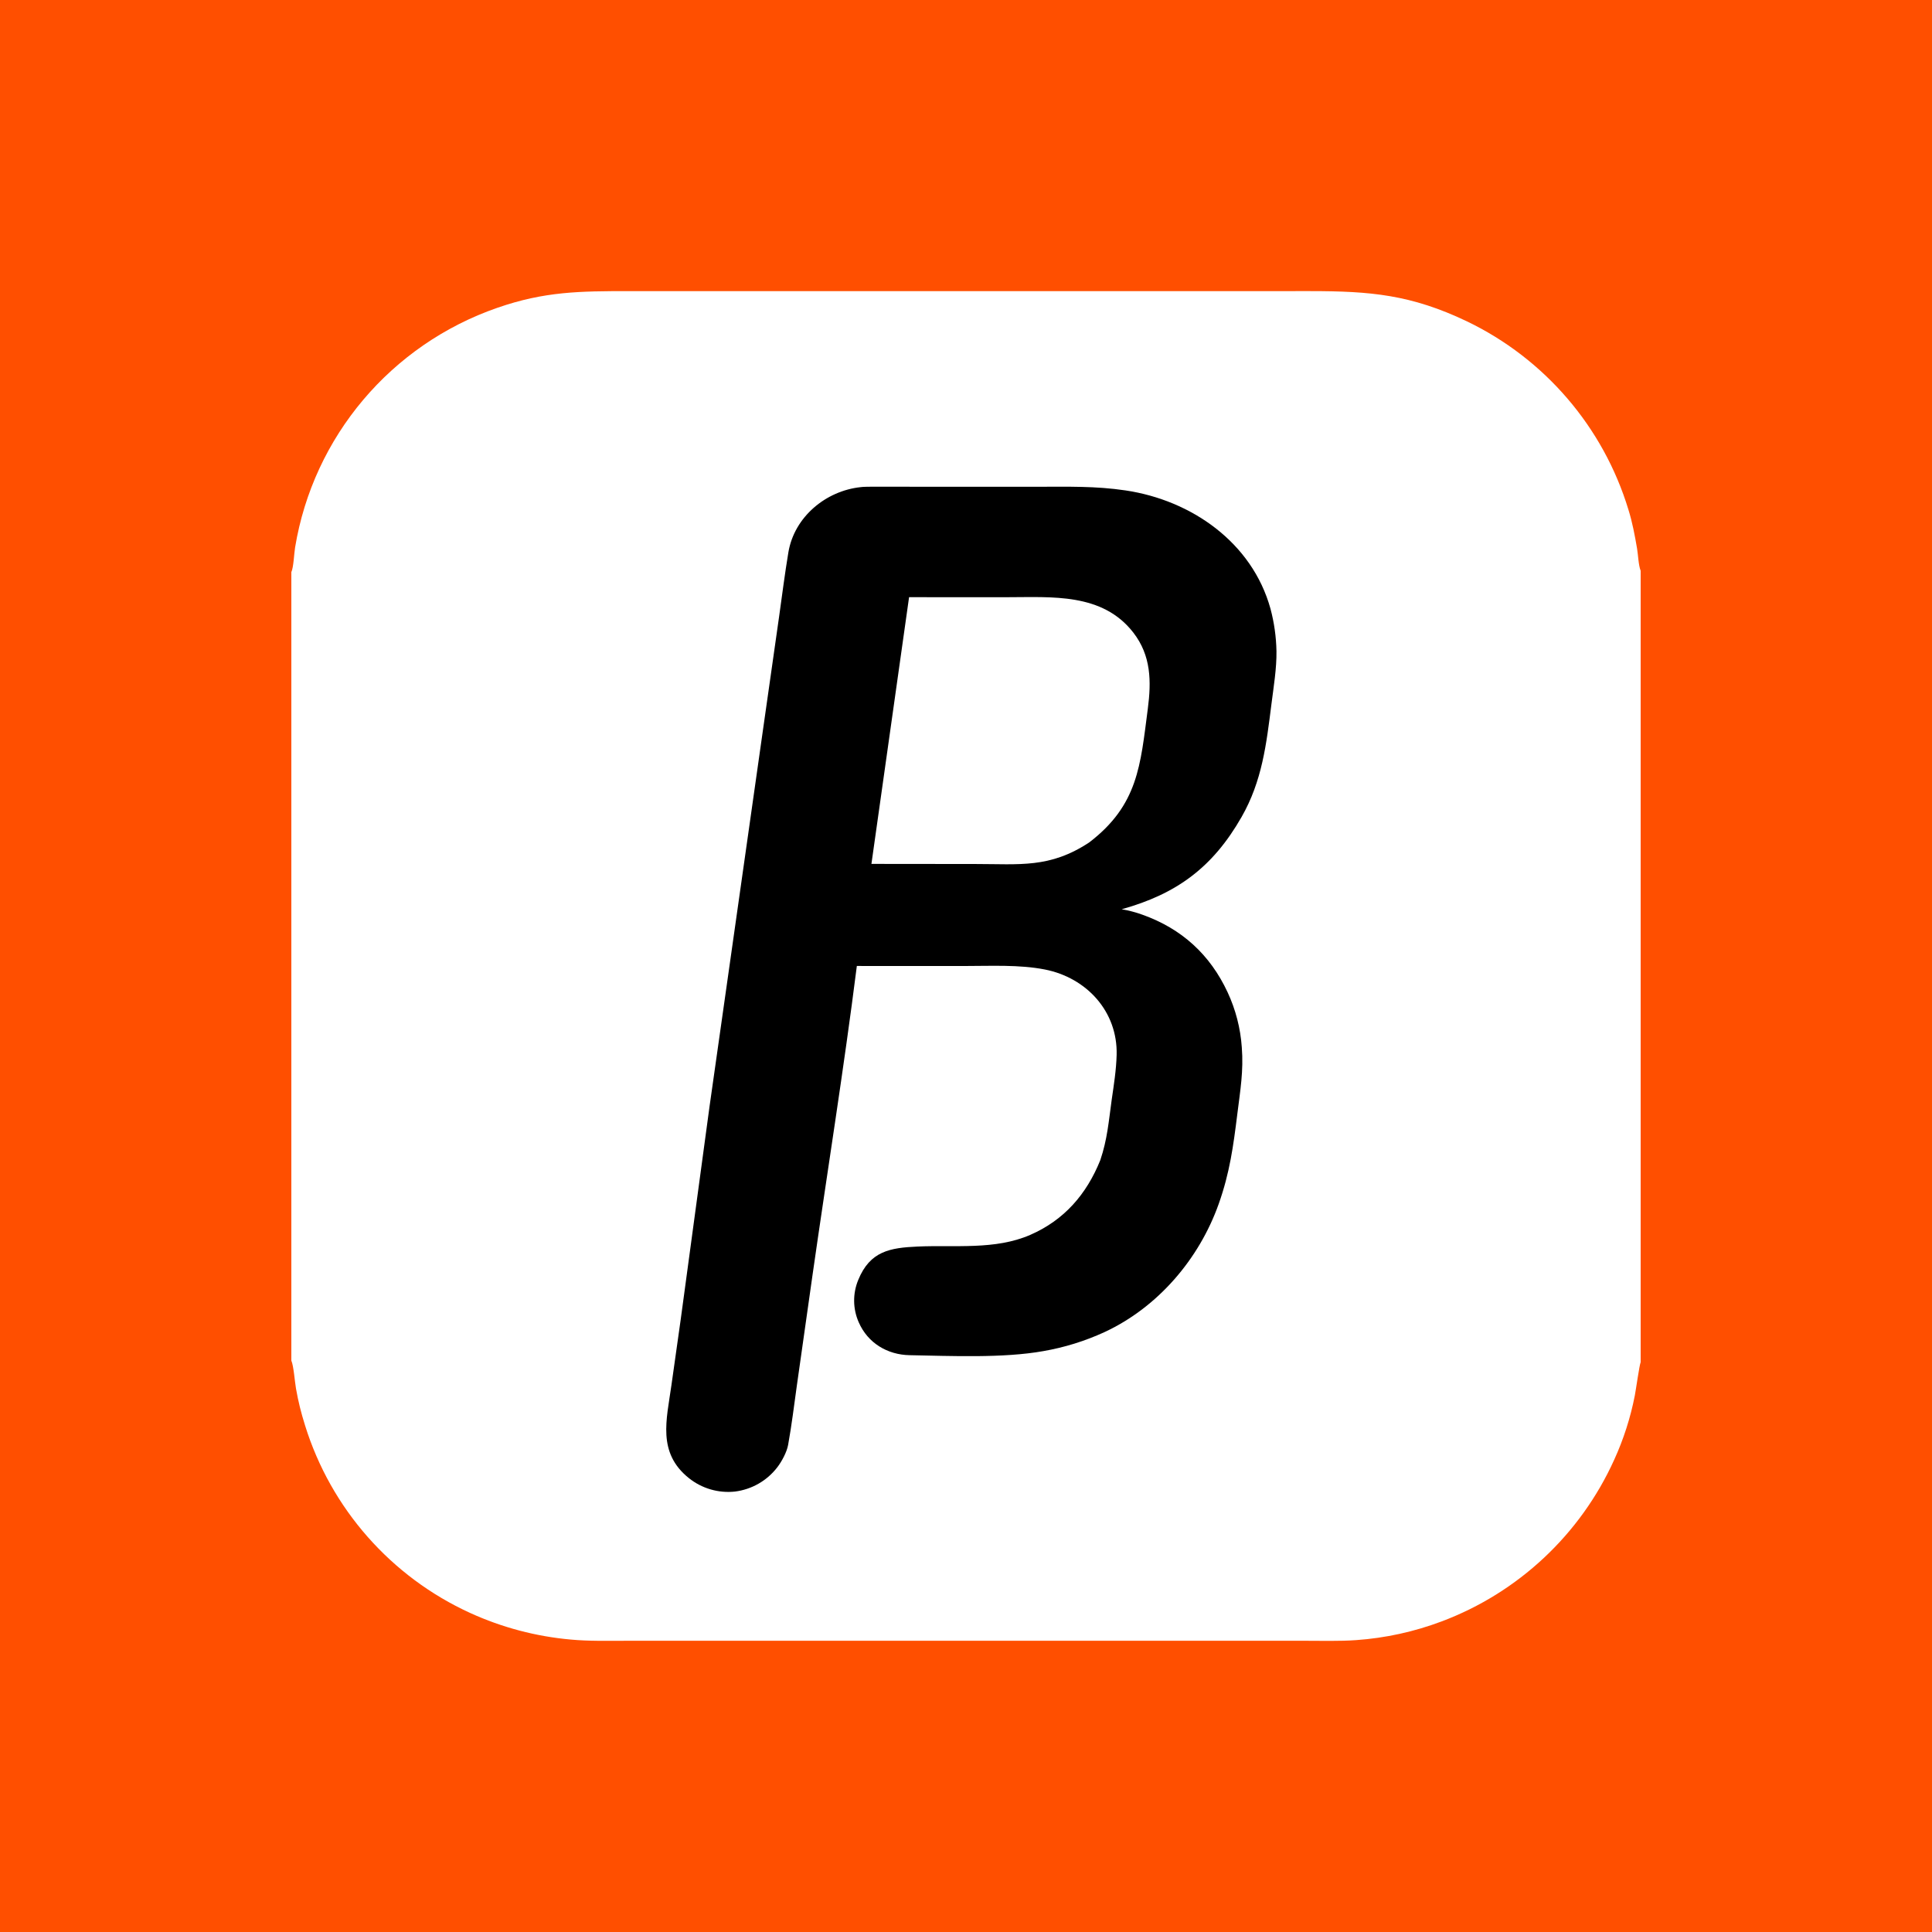
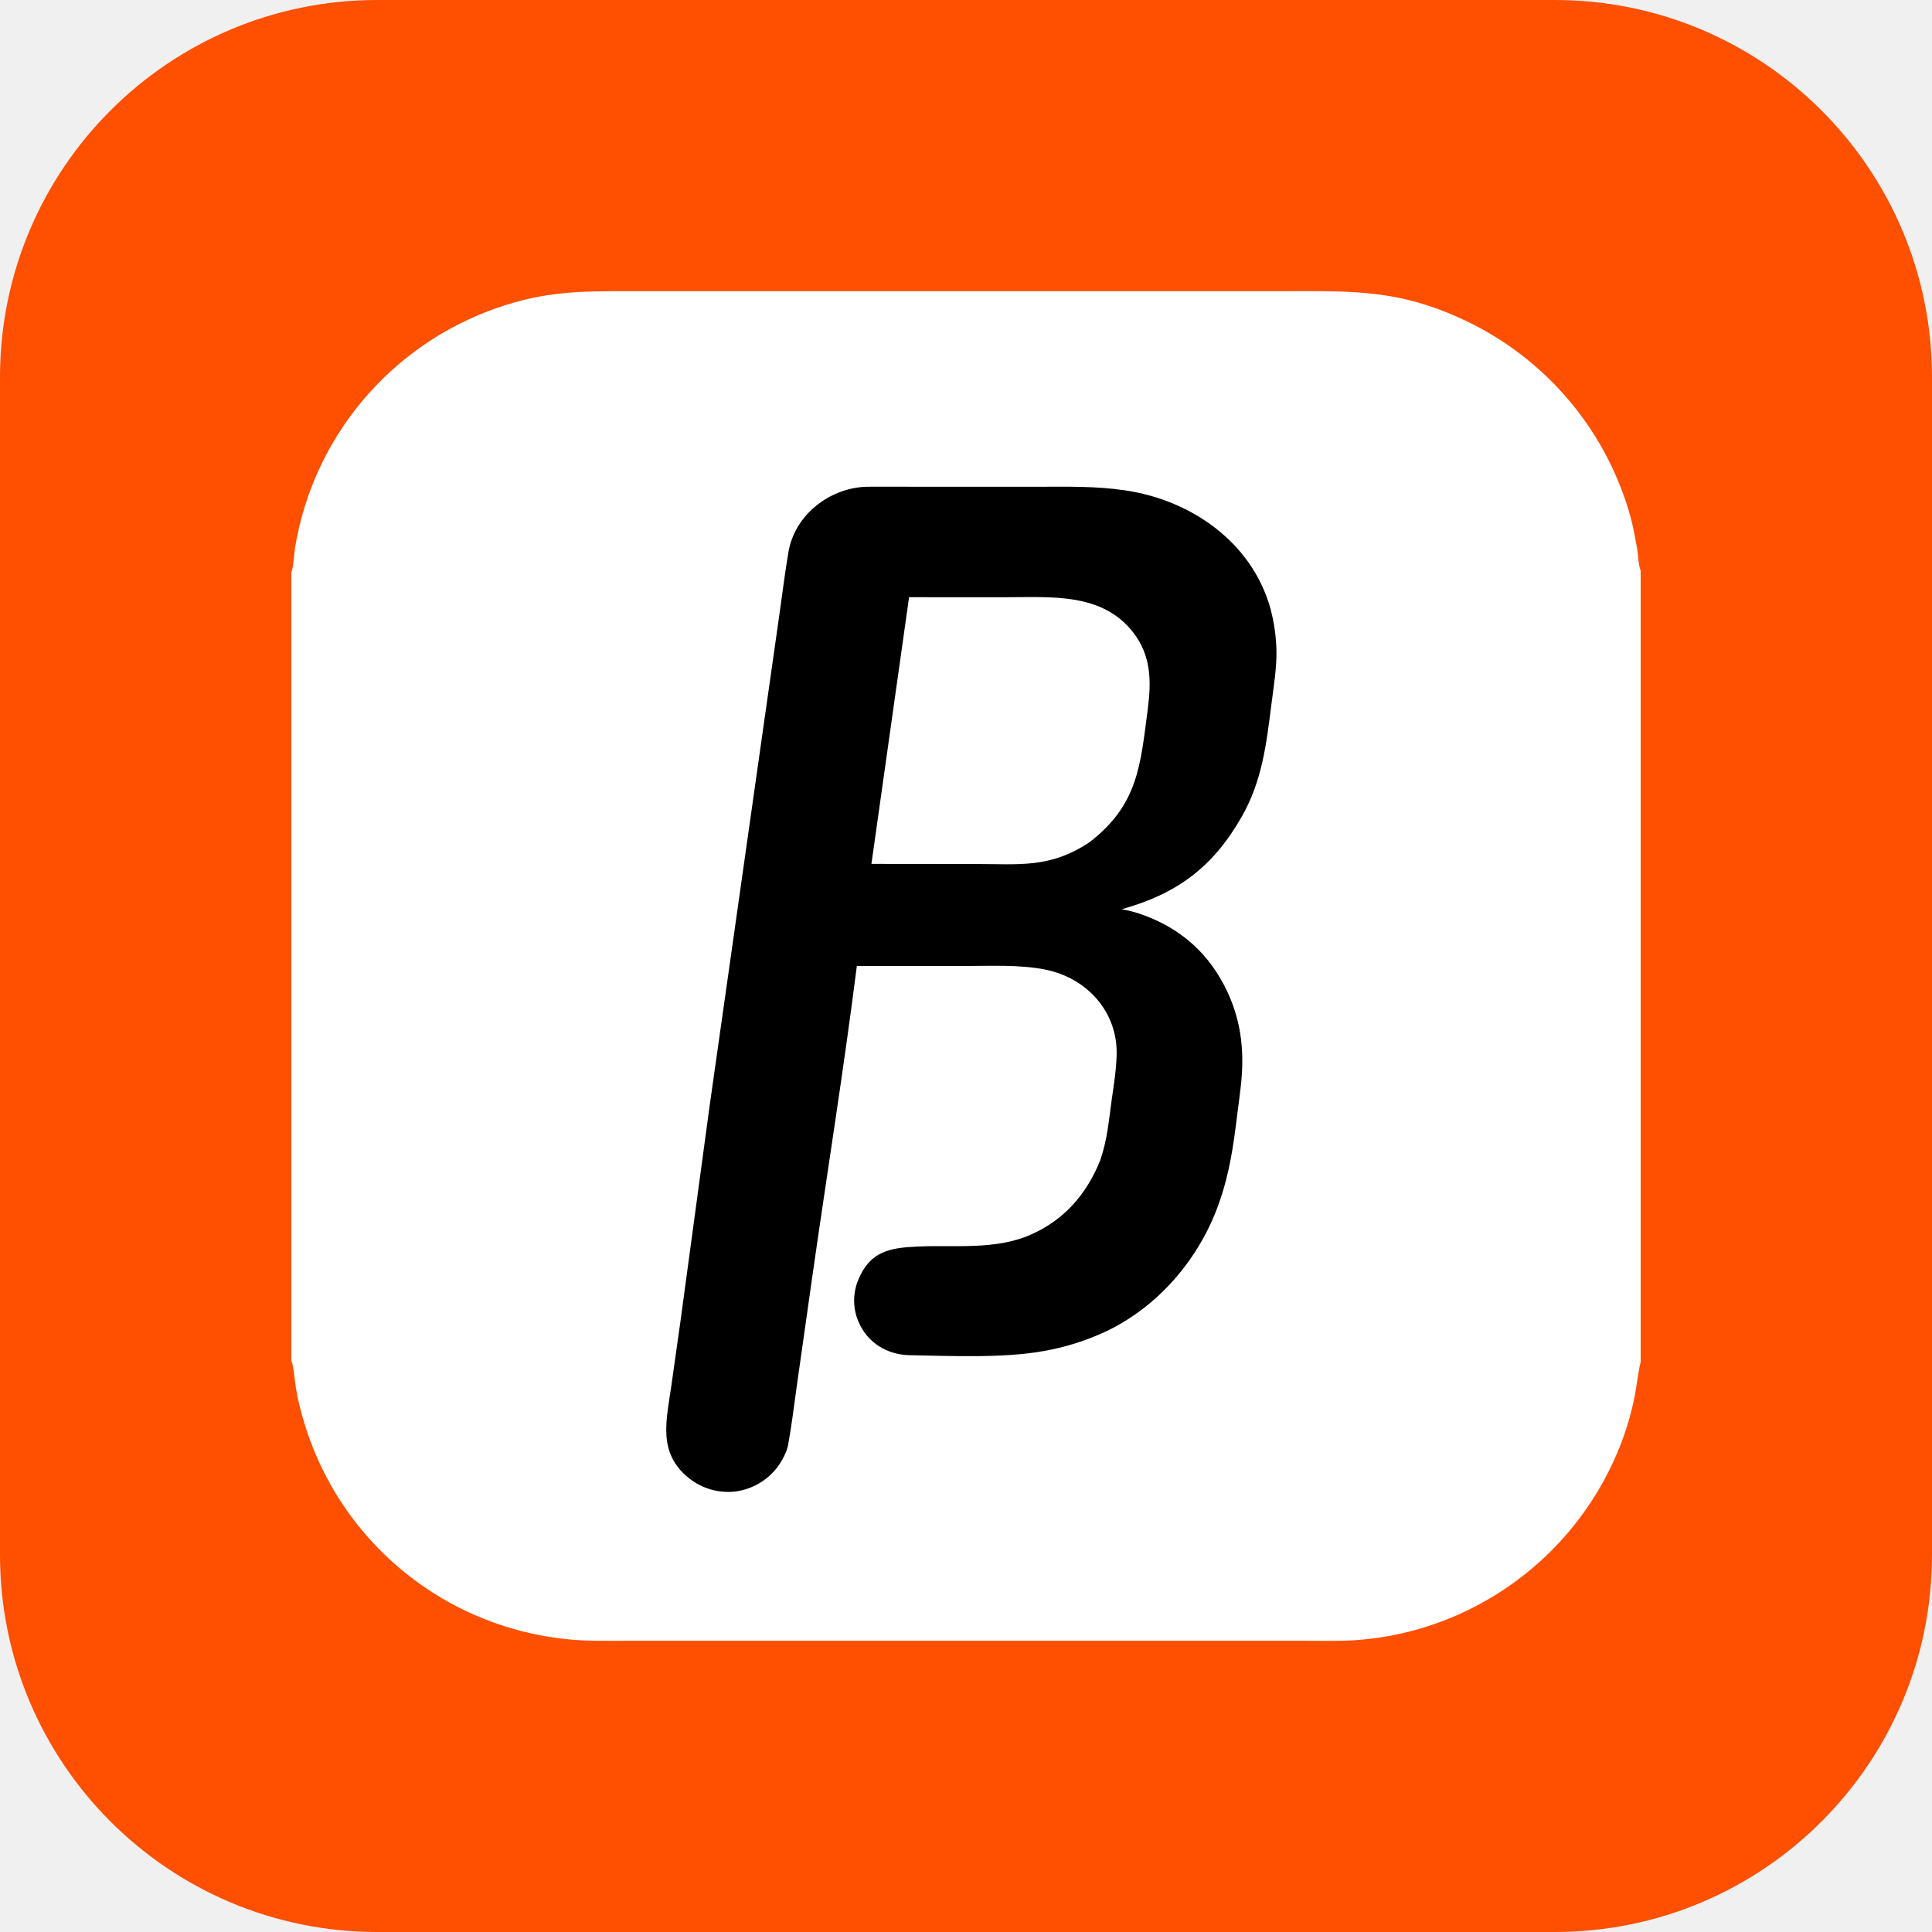
<svg xmlns="http://www.w3.org/2000/svg" viewBox="0 0 630 630" width="32" height="32">
-   <rect width="630" height="630" fill="#FF4F00" />
+   <rect width="630" height="630" rx="123" ry="123" fill="#FF4F00" />
  <g transform="translate(95, 60)">
    <path fill="#FFFFFF" d="M0 126.572C0.737 124.993 0.893 120.53 1.223 118.525C7.182 82.328 32.537 52.372 67.215 40.355C82.59 35.026 94.035 34.927 110.331 34.932L139.515 34.935L230.974 34.935L308.081 34.929L332.275 34.928C351.912 34.931 365.1 36.085 383.288 44.759C408.687 56.949 427.81 79.232 436.003 106.187C437.321 110.408 438.081 114.548 438.83 118.898C439.181 120.941 439.272 124.3 440 126.128L440 384.171C439.565 385.223 438.48 393.057 438.091 395.064C436.682 402.286 434.426 409.316 431.37 416.01C420.353 440.366 400.096 459.336 375.07 468.733C366.133 472.097 356.755 474.147 347.23 474.819C342.066 475.209 335.361 475.031 330.114 475.03L302.157 475.025L213.498 475.025L133.755 475.025L108.906 475.036C103.007 475.037 96.988 475.187 91.126 474.64C79.791 473.632 68.71 470.705 58.356 465.985C32.514 454.196 12.919 431.954 4.481 404.832C3.162 400.615 2.288 397.15 1.52 392.799C1.109 390.469 0.773 385.46 0 383.66L0 126.572Z" />
    <path fill="#000000" d="M185.668 98.847C186.923 98.643 192.328 98.713 193.749 98.713L209.933 98.724L243.404 98.727C253.293 98.725 262.204 98.46 272.039 99.922C293.431 103.103 313.268 116.807 319.287 138.493C320.497 143.025 321.152 147.688 321.239 152.378C321.319 157.913 320.305 164.029 319.613 169.5C317.948 182.664 316.59 194.648 309.848 206.432C300.457 222.845 288.709 231.5 270.768 236.493C273.07 236.882 275.333 237.478 277.528 238.274C290.305 242.827 299.567 251.235 305.323 263.6C307.94 269.238 309.503 275.306 309.934 281.506C310.538 289.192 309.436 295.535 308.497 303.083C307.174 313.728 306.015 322.404 302.405 332.581C296.04 350.526 282.579 366.296 265.174 374.376C258.825 377.299 252.123 379.383 245.237 380.576C232.125 382.93 215.044 382.156 201.601 381.908C194.421 381.775 187.997 377.995 185.029 371.198C183.084 366.815 183.021 361.826 184.853 357.394C188.711 347.932 195.276 346.888 204.212 346.483C216.441 345.93 229.482 347.666 240.928 342.688C252.026 337.861 259.315 329.434 263.793 318.31C266.087 311.533 266.538 305.654 267.504 298.658C268.213 293.747 268.988 288.954 269.12 283.99C269.495 269.852 259.328 258.816 245.721 256.142C237.357 254.499 228.049 255.005 219.427 255.002L184.404 254.991C180.196 288.347 174.744 322.232 169.984 355.552L164.843 391.815C163.948 398.208 163.145 404.84 161.991 411.185C161.567 413.512 159.903 416.612 158.455 418.481C155.094 422.853 150.123 425.698 144.65 426.38C139.252 426.957 133.844 425.373 129.61 421.974C119.288 413.693 122.355 403.007 123.941 391.717L126.985 370.154L136.366 300.837L153.689 178.757L159.063 141.004C160.04 134.05 160.924 127.049 162.078 120.125C164.003 108.57 174.268 100.053 185.668 98.847Z" />
    <path fill="#FFFFFF" d="M201.438 134.736L233.346 134.743C247.972 134.746 264.454 133.245 274.56 146.277C280.374 153.775 280.459 162.168 279.282 171.153C276.876 189.534 276.151 202.503 260.148 214.727C247.294 223.184 237.527 221.741 223.081 221.741L189.162 221.706L201.438 134.736Z" />
  </g>
</svg>
